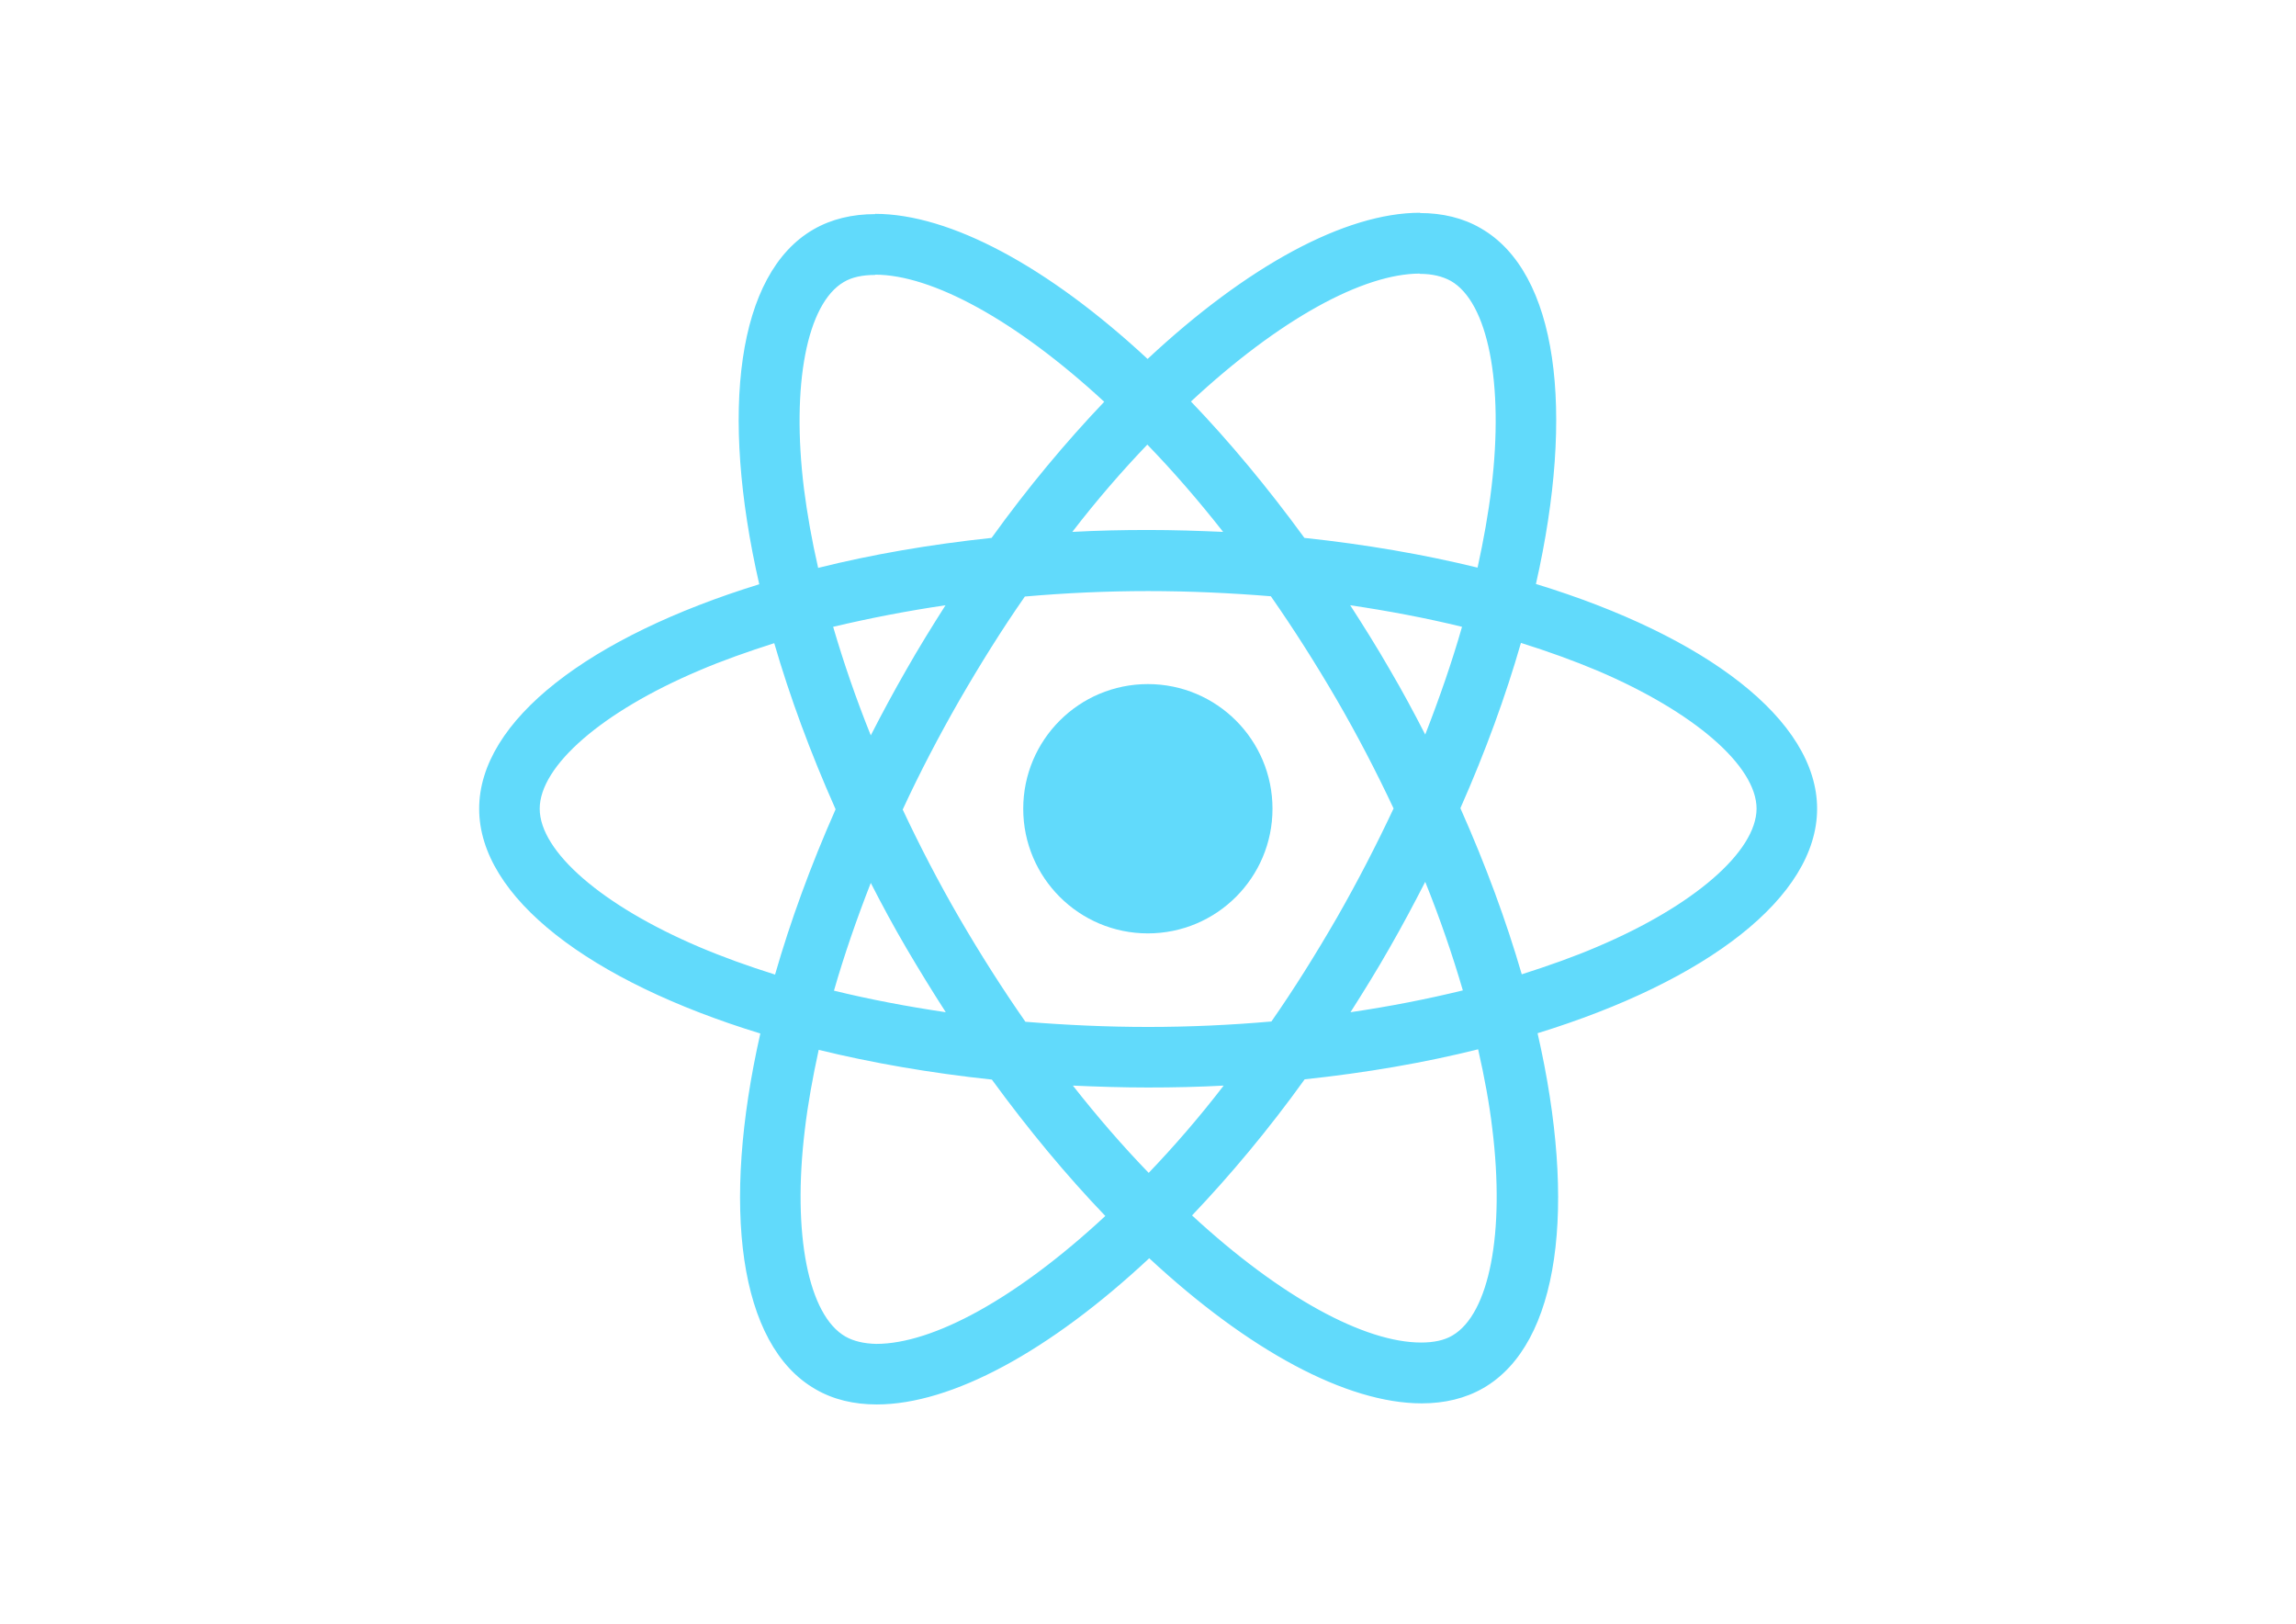
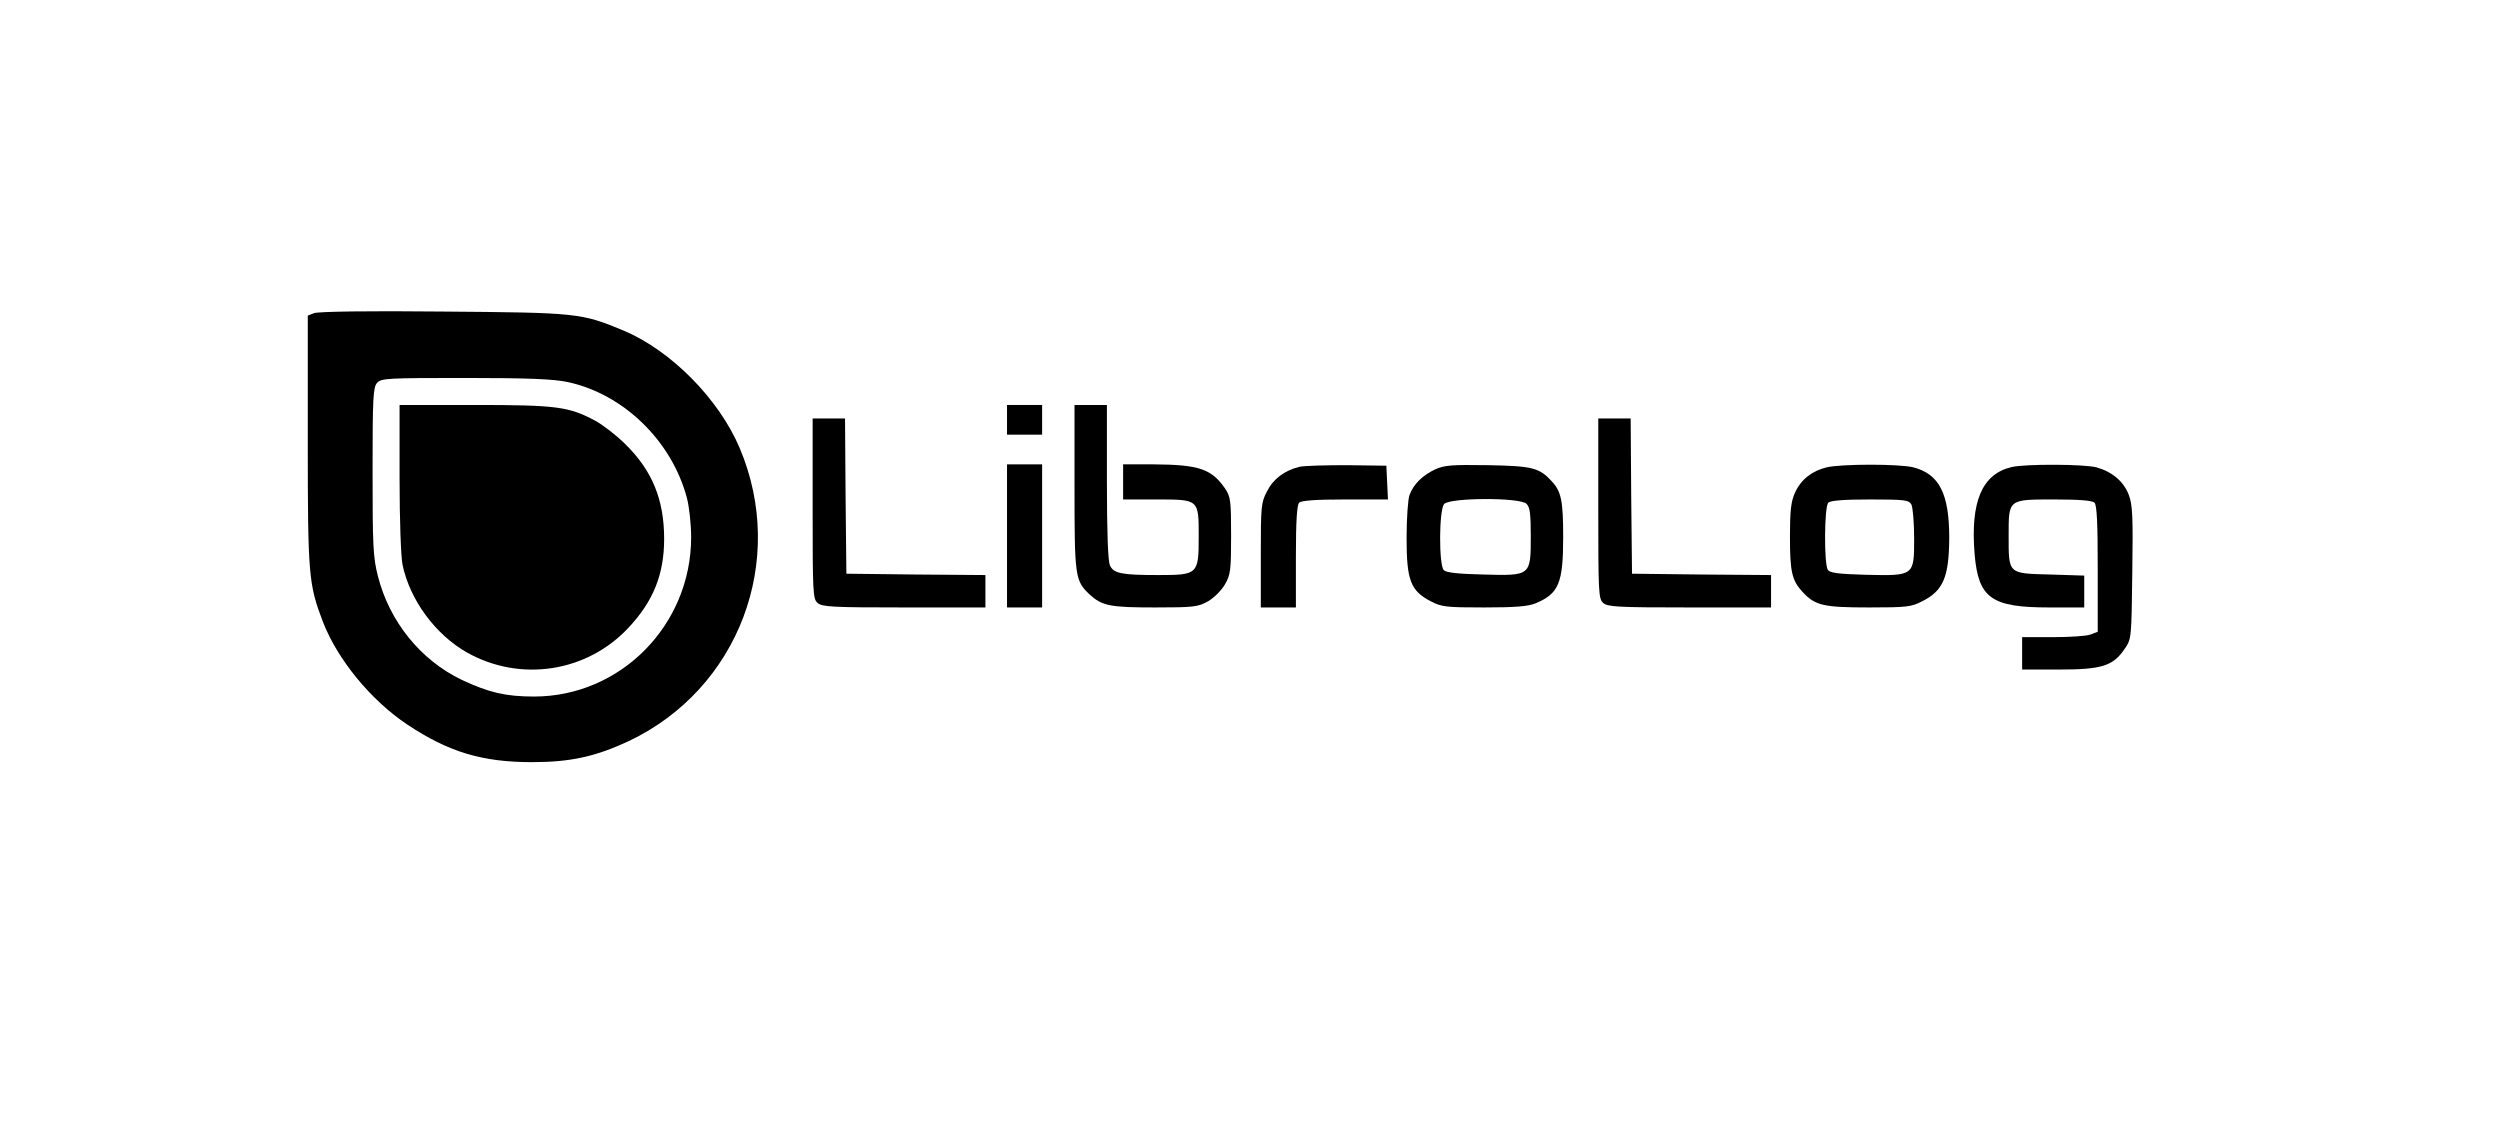
- <svg xmlns="http://www.w3.org/2000/svg" viewBox="0 0 841.9 595.3">
-   <g fill="#61DAFB">
-     <path d="M666.3 296.5c0-32.5-40.7-63.3-103.1-82.4 14.4-63.6 8-114.2-20.2-130.4-6.5-3.8-14.1-5.6-22.4-5.6v22.3c4.6 0 8.3.9 11.4 2.6 13.6 7.8 19.5 37.5 14.9 75.7-1.1 9.4-2.9 19.3-5.1 29.4-19.6-4.8-41-8.5-63.5-10.9-13.5-18.5-27.5-35.3-41.6-50 32.6-30.3 63.2-46.9 84-46.9V78c-27.5 0-63.5 19.6-99.9 53.6-36.4-33.8-72.4-53.2-99.9-53.2v22.3c20.7 0 51.4 16.5 84 46.6-14 14.7-28 31.4-41.3 49.9-22.6 2.4-44 6.1-63.6 11-2.3-10-4-19.7-5.2-29-4.7-38.2 1.1-67.9 14.6-75.8 3-1.8 6.9-2.6 11.5-2.6V78.5c-8.4 0-16 1.8-22.6 5.6-28.1 16.2-34.4 66.7-19.9 130.1-62.2 19.2-102.7 49.9-102.7 82.3 0 32.5 40.7 63.3 103.1 82.4-14.4 63.6-8 114.2 20.2 130.4 6.5 3.8 14.1 5.6 22.5 5.6 27.5 0 63.5-19.6 99.9-53.6 36.4 33.8 72.4 53.2 99.9 53.2 8.4 0 16-1.8 22.6-5.6 28.1-16.2 34.4-66.7 19.9-130.1 62-19.1 102.5-49.9 102.5-82.3zm-130.2-66.7c-3.7 12.9-8.3 26.2-13.5 39.5-4.1-8-8.4-16-13.1-24-4.6-8-9.5-15.8-14.4-23.4 14.2 2.1 27.9 4.7 41 7.9zm-45.8 106.5c-7.8 13.5-15.8 26.3-24.1 38.2-14.9 1.3-30 2-45.2 2-15.1 0-30.2-.7-45-1.9-8.3-11.9-16.4-24.6-24.2-38-7.6-13.1-14.5-26.4-20.8-39.8 6.2-13.4 13.2-26.8 20.7-39.9 7.8-13.5 15.8-26.3 24.1-38.2 14.9-1.3 30-2 45.2-2 15.1 0 30.2.7 45 1.9 8.3 11.9 16.4 24.6 24.2 38 7.6 13.1 14.5 26.4 20.8 39.8-6.3 13.4-13.2 26.8-20.7 39.9zm32.3-13c5.4 13.4 10 26.8 13.8 39.8-13.1 3.2-26.9 5.9-41.2 8 4.9-7.7 9.8-15.6 14.4-23.7 4.6-8 8.9-16.1 13-24.1zM421.2 430c-9.3-9.6-18.6-20.3-27.8-32 9 .4 18.2.7 27.5.7 9.4 0 18.7-.2 27.8-.7-9 11.7-18.3 22.4-27.5 32zm-74.4-58.9c-14.2-2.1-27.9-4.7-41-7.9 3.7-12.9 8.3-26.2 13.5-39.5 4.1 8 8.4 16 13.1 24 4.7 8 9.5 15.8 14.4 23.4zM420.7 163c9.3 9.6 18.6 20.3 27.8 32-9-.4-18.2-.7-27.5-.7-9.4 0-18.7.2-27.8.7 9-11.7 18.3-22.4 27.5-32zm-74 58.9c-4.9 7.7-9.8 15.6-14.4 23.7-4.6 8-8.9 16-13 24-5.4-13.4-10-26.8-13.8-39.8 13.1-3.1 26.9-5.8 41.2-7.9zm-90.5 125.2c-35.4-15.1-58.3-34.9-58.3-50.6 0-15.7 22.9-35.6 58.3-50.6 8.6-3.7 18-7 27.7-10.1 5.7 19.6 13.2 40 22.5 60.9-9.2 20.8-16.6 41.1-22.2 60.6-9.9-3.1-19.3-6.5-28-10.2zM310 490c-13.6-7.8-19.5-37.5-14.9-75.7 1.1-9.4 2.9-19.3 5.1-29.4 19.6 4.8 41 8.5 63.5 10.9 13.5 18.5 27.5 35.3 41.6 50-32.6 30.3-63.2 46.9-84 46.9-4.5-.1-8.3-1-11.3-2.7zm237.2-76.2c4.7 38.2-1.1 67.9-14.6 75.8-3 1.8-6.9 2.6-11.5 2.6-20.7 0-51.4-16.5-84-46.6 14-14.7 28-31.4 41.3-49.9 22.6-2.4 44-6.1 63.6-11 2.3 10.1 4.1 19.8 5.2 29.1zm38.5-66.7c-8.6 3.7-18 7-27.7 10.1-5.7-19.6-13.2-40-22.5-60.9 9.2-20.8 16.6-41.1 22.2-60.6 9.9 3.1 19.3 6.5 28.1 10.2 35.4 15.1 58.3 34.9 58.3 50.6-.1 15.7-23 35.6-58.4 50.6zM320.8 78.4z" />
-     <circle cx="420.9" cy="296.5" r="45.7" />
-     <path d="M520.5 78.1z" />
+ <svg xmlns="http://www.w3.org/2000/svg" version="1.0" width="926pt" height="418pt" viewBox="0 0 926 418" preserveAspectRatio="xMidYMid meet">
+   <g transform="translate(0,418) scale(0.1,-0.1)" fill="#000000" stroke="none">
+     <path d="M1163 3020 l-23 -9 0 -463 c0 -500 3 -532 56 -671 54 -140 178 -291 313 -381 152 -101 276 -139 461 -139 144 0 237 21 359 78 407 193 587 668 411 1085 -77 182 -254 361 -429 435 -158 66 -172 67 -671 71 -278 3 -464 0 -477 -6z m939 -255 c208 -44 388 -220 443 -432 8 -32 15 -96 15 -143 0 -325 -261 -590 -582 -590 -105 0 -168 15 -268 62 -152 73 -267 215 -310 383 -18 70 -20 111 -20 388 0 275 2 313 17 329 15 17 38 18 327 18 231 0 328 -4 378 -15z" />
+     <path d="M1480 2410 c0 -158 5 -291 11 -322 27 -130 122 -259 239 -325 198 -111 444 -73 598 92 92 98 132 198 132 329 0 145 -44 253 -144 351 -33 33 -84 72 -112 87 -97 52 -143 58 -446 58 l-278 0 0 -270z" />
+     <path d="M3730 2625 l0 -55 65 0 65 0 0 55 0 55 -65 0 -65 0 0 -55z" />
+     <path d="M3980 2375 c0 -332 2 -346 56 -397 46 -42 75 -48 242 -48 144 0 160 2 197 23 22 13 49 40 62 62 21 36 23 53 23 181 0 130 -2 144 -22 174 -50 73 -97 89 -265 90 l-113 0 0 -65 0 -65 123 0 c159 0 157 1 157 -138 0 -139 -3 -142 -149 -142 -138 0 -166 6 -180 36 -7 17 -11 122 -11 309 l0 285 -60 0 -60 0 0 -305z" />
+     <path d="M3010 2297 c0 -311 1 -335 18 -350 16 -15 54 -17 320 -17 l302 0 0 60 0 60 -257 2 -258 3 -3 288 -2 287 -60 0 -60 0 0 -333z" />
+     <path d="M5920 2297 c0 -311 1 -335 18 -350 16 -15 54 -17 320 -17 l302 0 0 60 0 60 -257 2 -258 3 -3 288 -2 287 -60 0 -60 0 0 -333z" />
+     <path d="M3730 2195 l0 -265 65 0 65 0 0 265 0 265 -65 0 -65 0 0 -265z" />
+     <path d="M4813 2451 c-56 -14 -97 -45 -120 -91 -22 -41 -23 -57 -23 -237 l0 -193 65 0 65 0 0 188 c0 133 4 192 12 200 8 8 61 12 170 12 l159 0 -3 63 -3 62 -145 2 c-80 0 -159 -2 -177 -6z" />
+     <path d="M5315 2441 c-46 -22 -79 -54 -94 -94 -6 -16 -11 -88 -11 -160 0 -157 15 -195 89 -234 41 -21 56 -23 198 -23 116 0 163 4 190 15 87 36 103 75 103 246 0 134 -7 169 -43 207 -46 50 -72 56 -237 59 -134 2 -160 0 -195 -16z m339 -127 c13 -12 16 -38 16 -120 0 -147 0 -147 -175 -142 -93 2 -138 7 -147 16 -19 19 -18 223 1 245 20 24 281 25 305 1z" />
+     <path d="M6766 2449 c-54 -13 -95 -45 -117 -93 -15 -33 -19 -66 -19 -163 0 -132 7 -163 48 -207 46 -49 77 -56 245 -56 139 0 157 2 197 23 78 39 99 90 100 234 0 165 -37 237 -133 262 -53 13 -264 13 -321 0z m314 -138 c5 -11 10 -67 10 -125 0 -140 0 -139 -180 -135 -103 3 -133 7 -140 19 -14 23 -13 233 2 248 8 8 57 12 155 12 130 0 143 -2 153 -19z" />
+     <path d="M7451 2450 c-110 -26 -153 -128 -137 -323 14 -163 62 -197 276 -197 l130 0 0 59 0 59 -126 4 c-157 4 -154 1 -154 143 0 137 -3 135 171 135 92 0 139 -4 147 -12 9 -9 12 -77 12 -245 l0 -233 -26 -10 c-14 -6 -77 -10 -140 -10 l-114 0 0 -60 0 -60 137 0 c158 0 200 13 243 77 25 36 25 39 28 282 3 208 1 252 -13 288 -19 50 -62 86 -120 102 -45 12 -263 13 -314 1z" />
  </g>
</svg>
